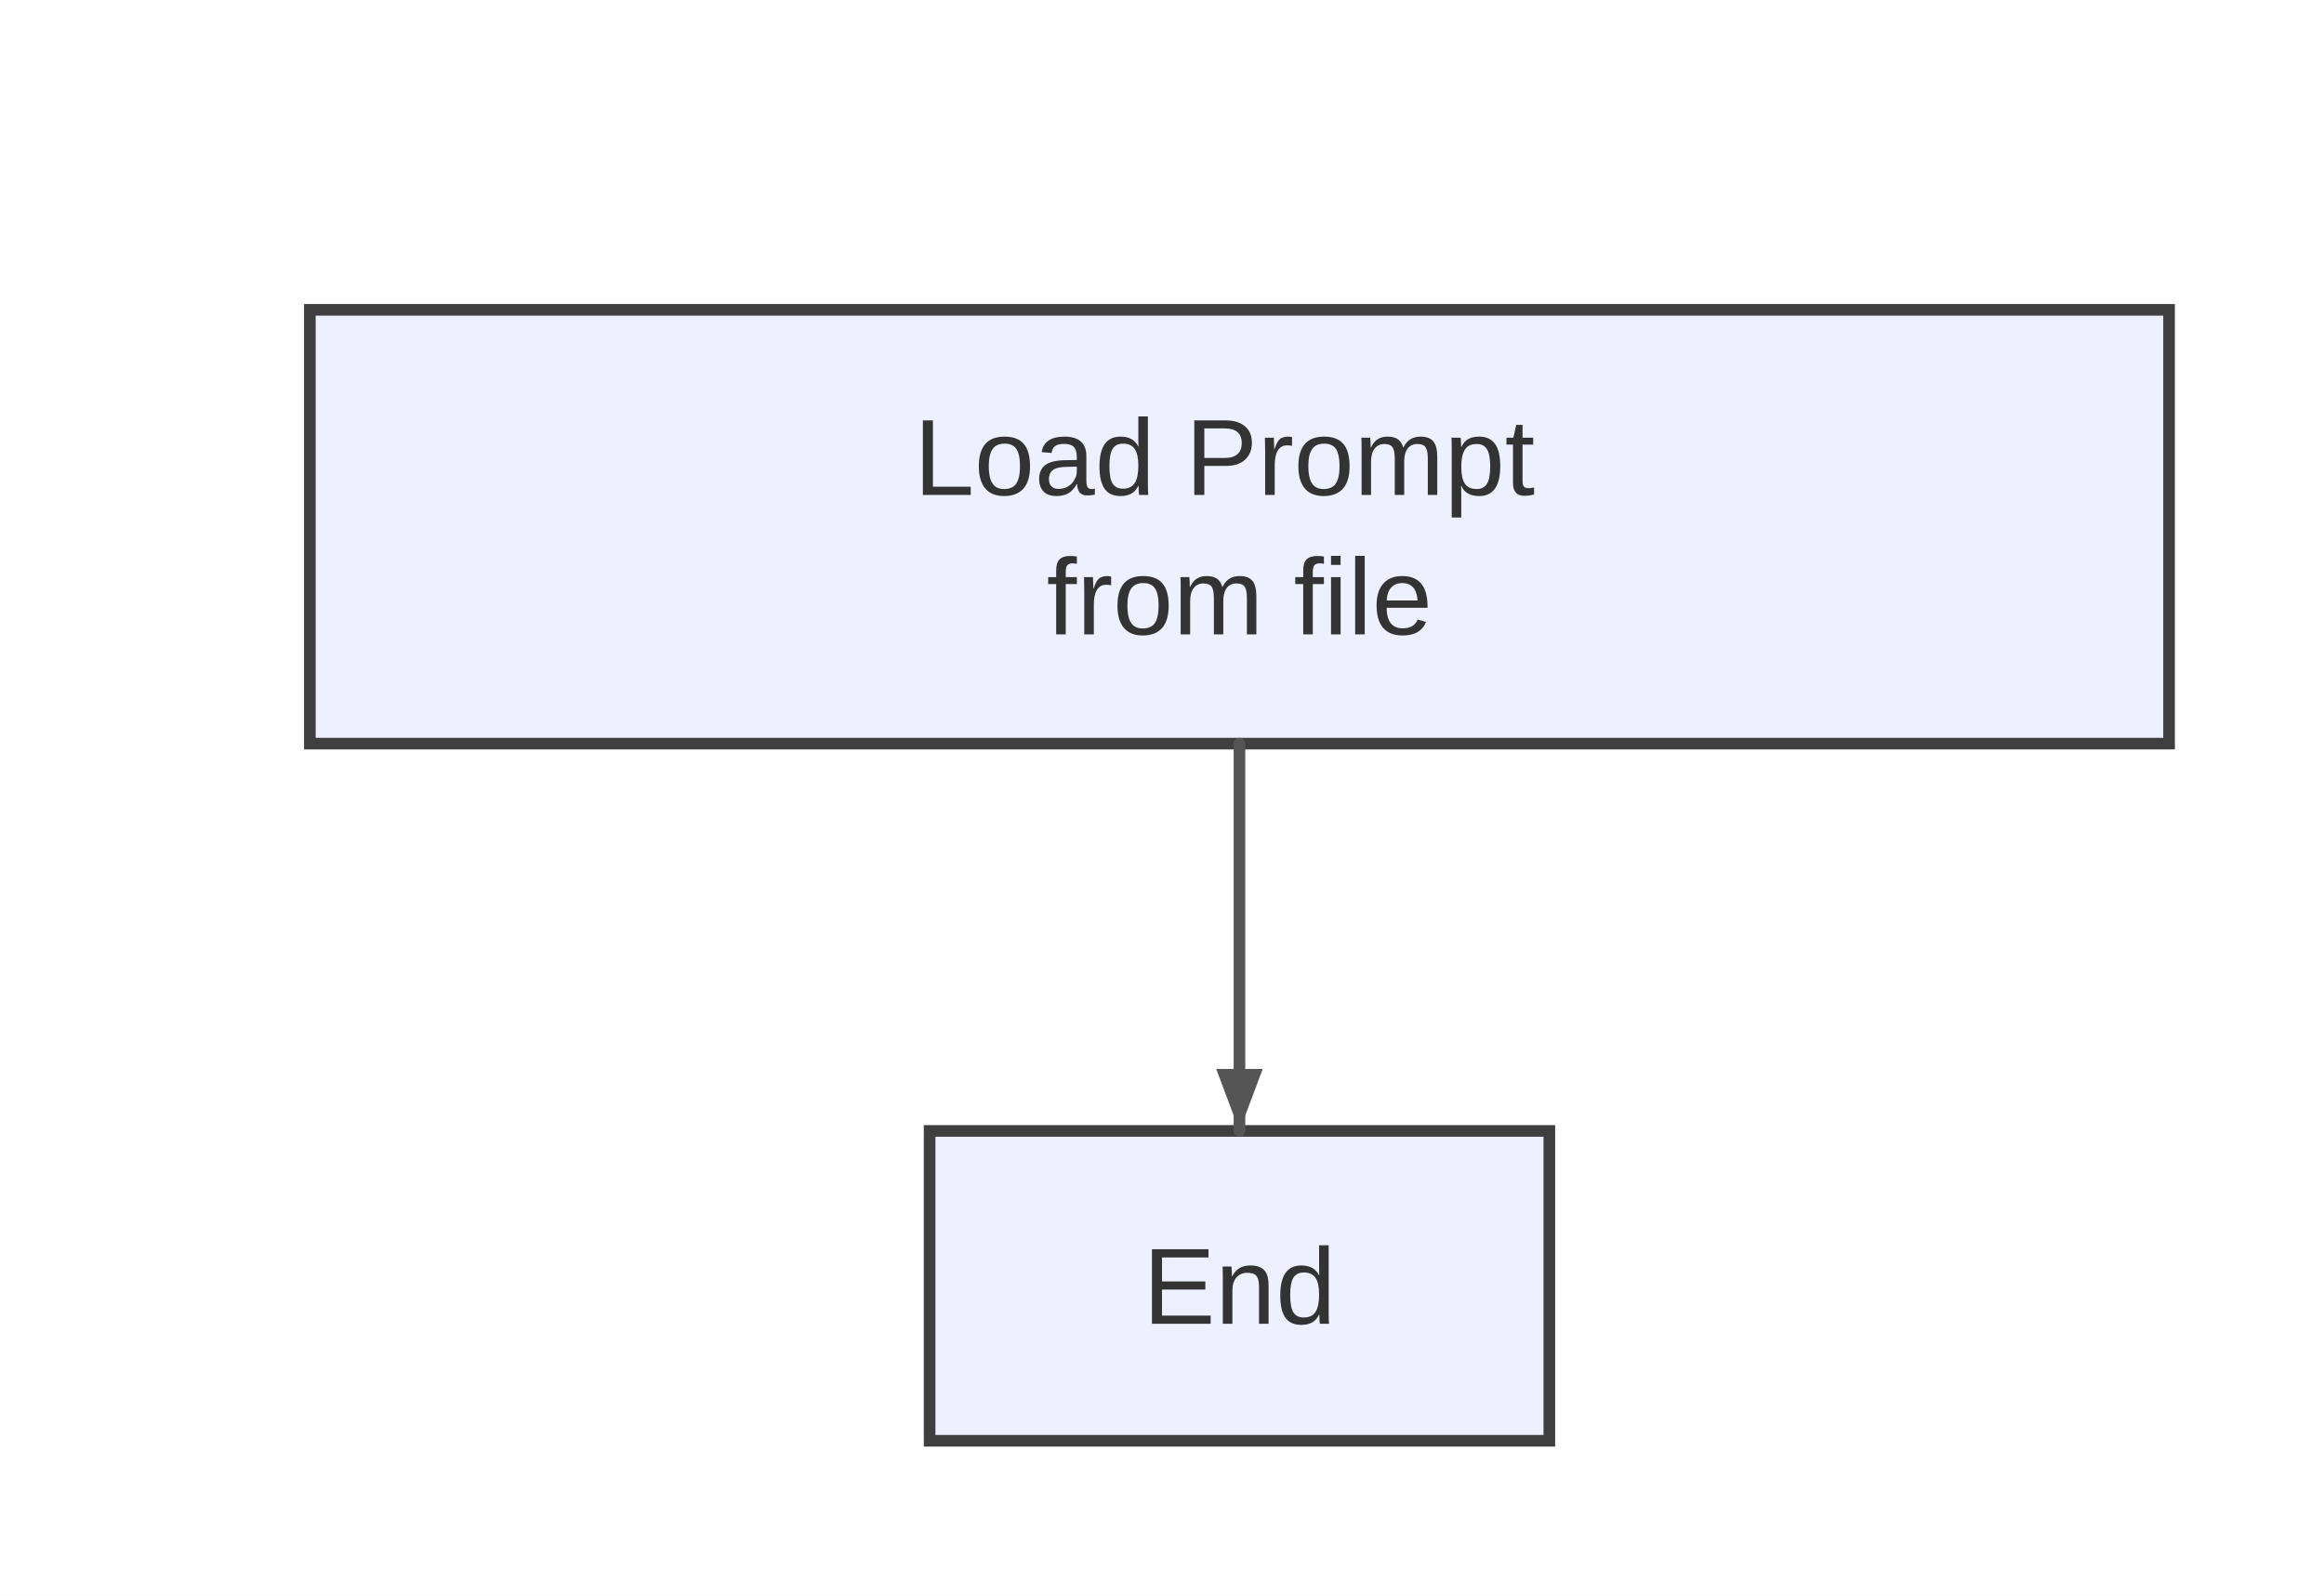
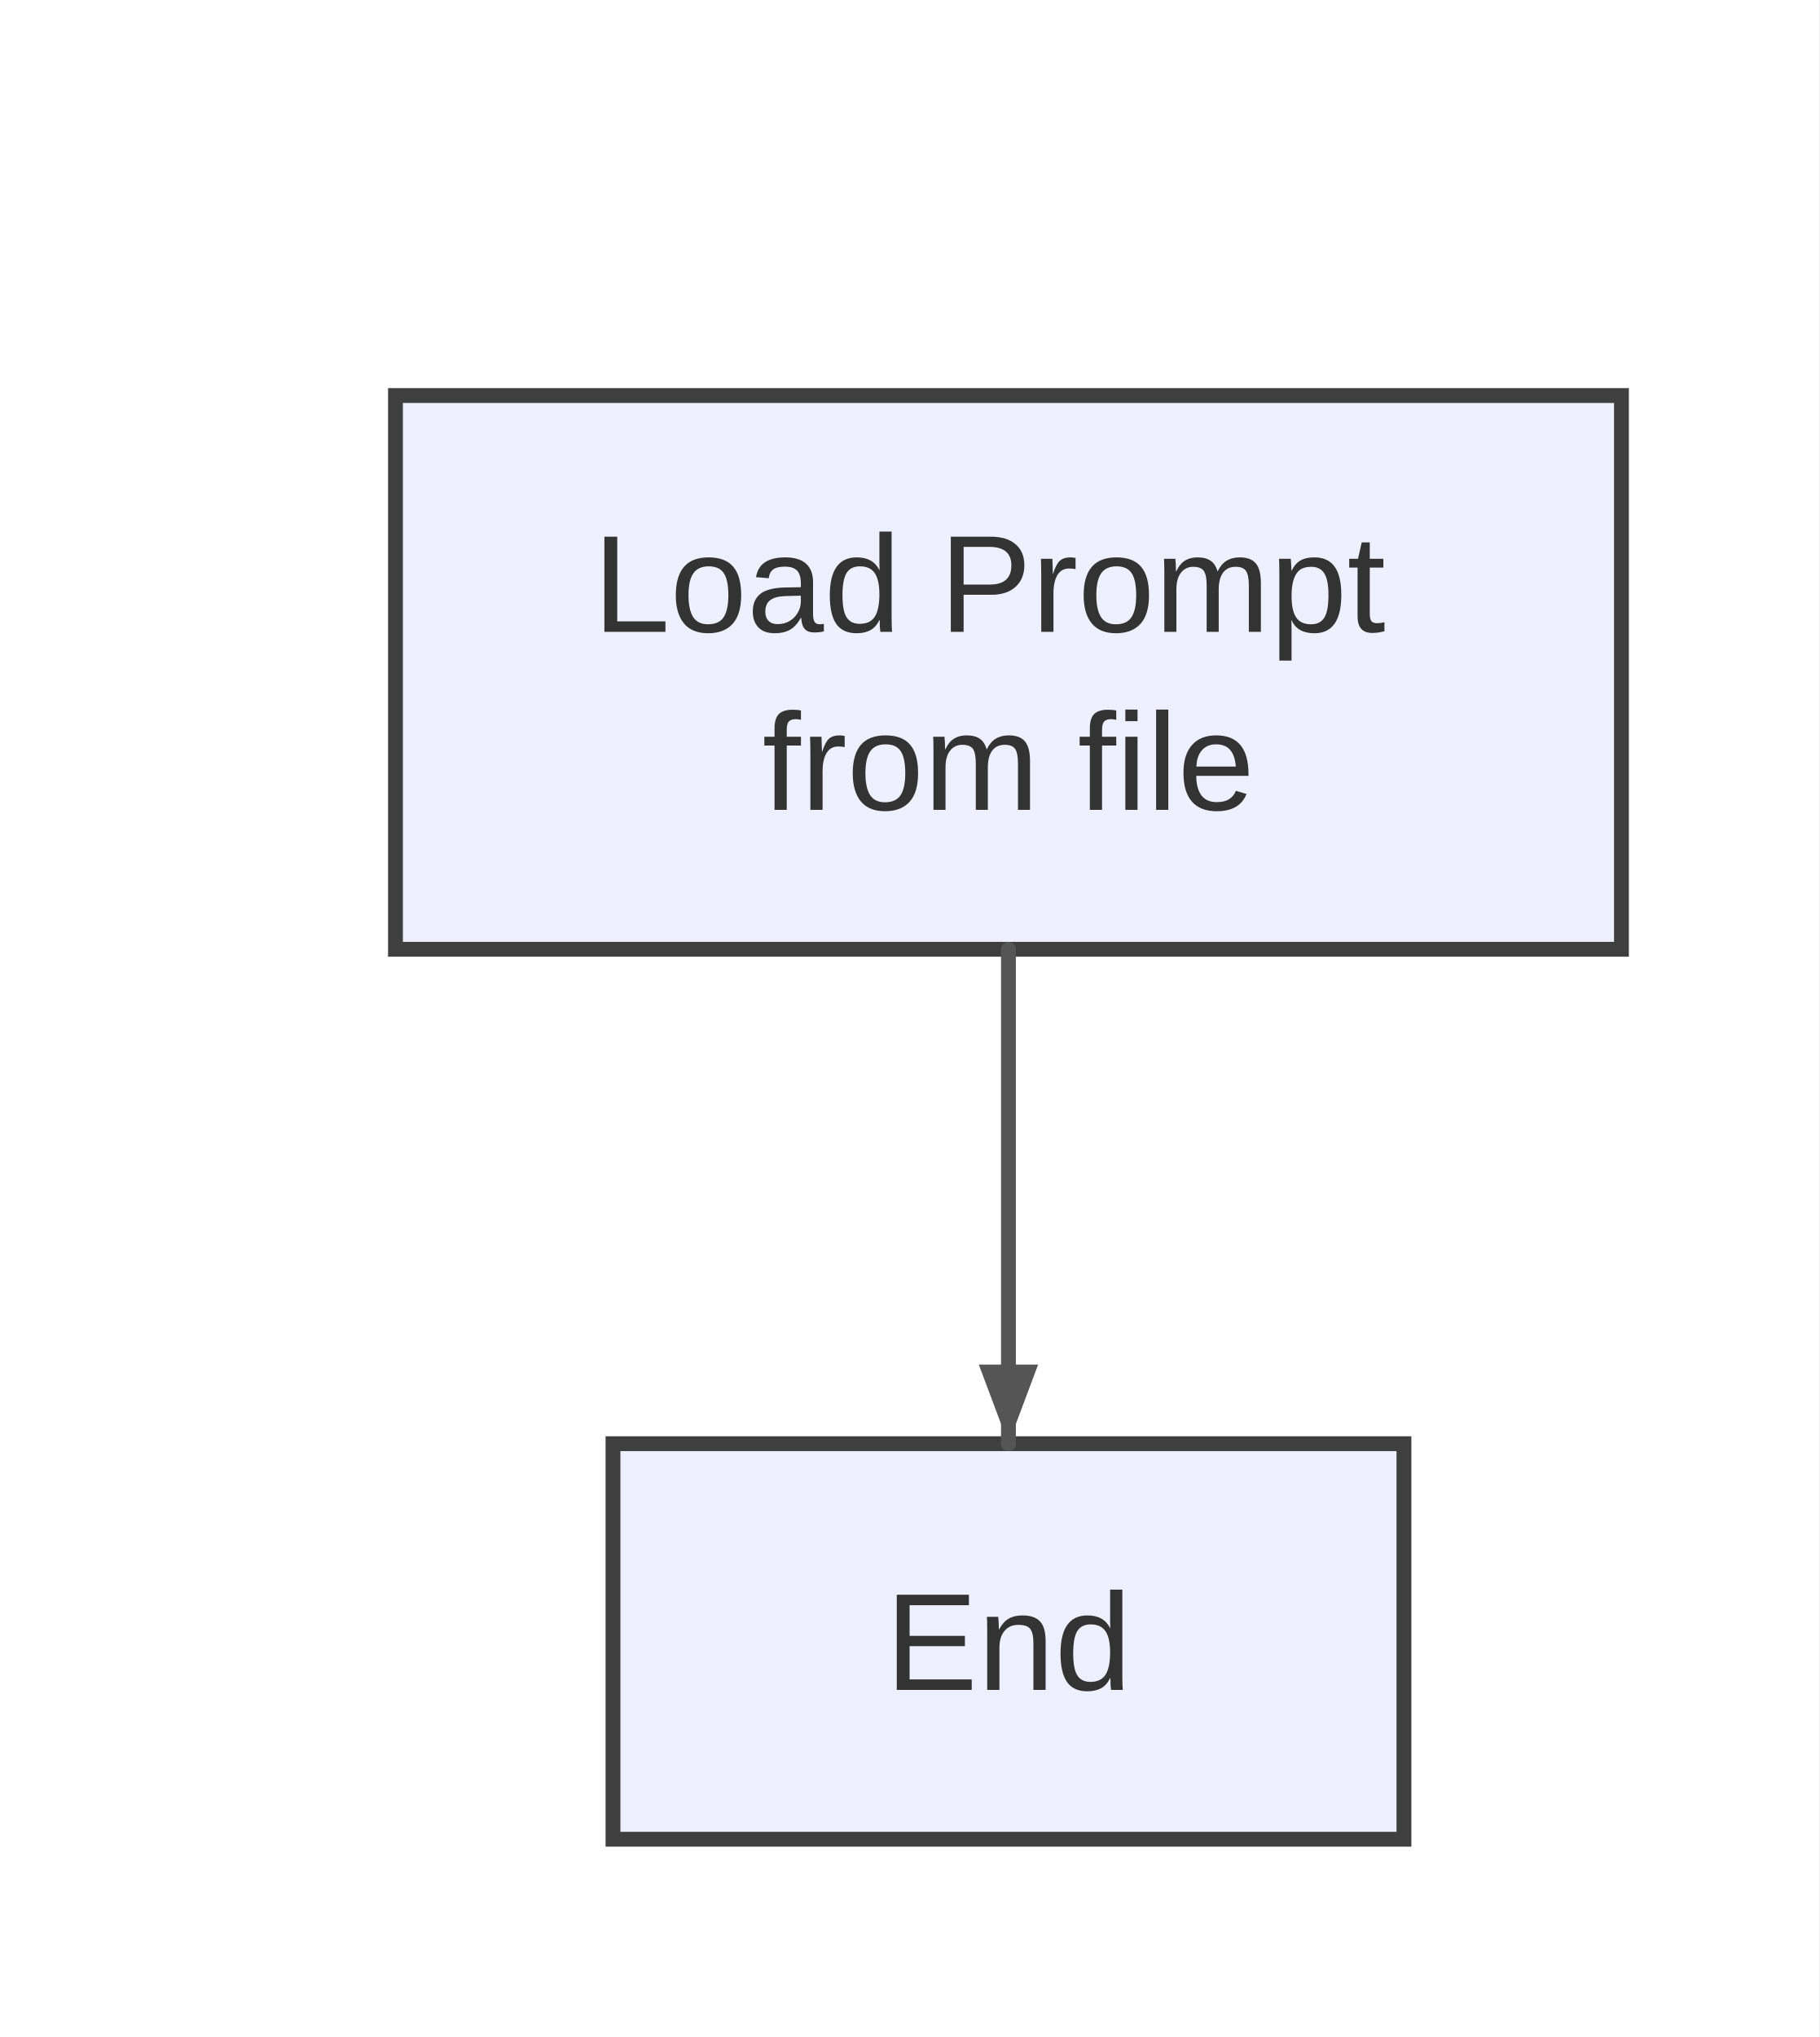
- <svg xmlns="http://www.w3.org/2000/svg" width="300" height="206" viewBox="0 0 300 206">
-   <rect x="0" y="0" width="300" height="206" fill="#ffffff" />
+ <svg xmlns="http://www.w3.org/2000/svg" width="184" height="206" viewBox="0 0 184 206">
+   <rect x="0" y="0" width="184" height="206" fill="#ffffff" />
  <defs>
    <marker id="arrow" viewBox="0 0 8 8" markerWidth="8" markerHeight="8" refX="8" refY="4" orient="auto" markerUnits="userSpaceOnUse">
      <path d="M0,0 L0,8 L8,4 z" fill="#555555" />
    </marker>
    <marker id="circle-marker" viewBox="0 0 6 6" markerWidth="6" markerHeight="6" refX="3" refY="3" orient="auto" markerUnits="userSpaceOnUse">
      <circle cx="3" cy="3" r="3" fill="#555555" />
    </marker>
    <marker id="cross-marker" viewBox="0 0 8 8" markerWidth="8" markerHeight="8" refX="4" refY="4" orient="auto" markerUnits="userSpaceOnUse">
      <path d="M1,1 L7,7 M7,1 L1,7" stroke="#555555" stroke-width="1.5" />
    </marker>
  </defs>
  <g id="A">
-     <rect x="40" y="40" width="240" height="56" rx="0" ry="0" stroke="#3f3f3f" stroke-width="1.5" fill="#eef0ff" />
+     <rect x="40" y="40" width="124" height="56" rx="0" ry="0" stroke="#3f3f3f" stroke-width="1.5" fill="#eef0ff" />
    <text font-family="Arial, sans-serif" font-size="14" fill="#333">
-       <tspan x="160" y="63.9" text-anchor="middle">
+       <tspan x="102" y="63.9" text-anchor="middle">
        <tspan>Load Prompt </tspan>
      </tspan>
-       <tspan x="160" y="81.9" text-anchor="middle">
+       <tspan x="102" y="81.9" text-anchor="middle">
        <tspan> from file</tspan>
      </tspan>
    </text>
  </g>
  <g id="B">
-     <rect x="120" y="146" width="80" height="40" rx="0" ry="0" stroke="#3f3f3f" stroke-width="1.5" fill="#eef0ff" />
-     <text x="160" y="170.9" text-anchor="middle" font-family="Arial, sans-serif" font-size="14" fill="#333">End</text>
+     <rect x="62" y="146" width="80" height="40" rx="0" ry="0" stroke="#3f3f3f" stroke-width="1.5" fill="#eef0ff" />
+     <text x="102" y="170.9" text-anchor="middle" font-family="Arial, sans-serif" font-size="14" fill="#333">End</text>
  </g>
-   <path d="M160,96 L160,106 C160,118 160,130 160,136 L160,146" stroke="#555555" stroke-width="1.5" fill="none" stroke-linecap="round" stroke-linejoin="round" />
-   <path d="M160,146 L157,138 L163,138 Z" fill="#555555" />
+   <path d="M102,96 L102,106 C102,118 102,130 102,136 L102,146" stroke="#555555" stroke-width="1.5" fill="none" stroke-linecap="round" stroke-linejoin="round" />
+   <path d="M102,146 L99,138 L105,138 Z" fill="#555555" />
</svg>
